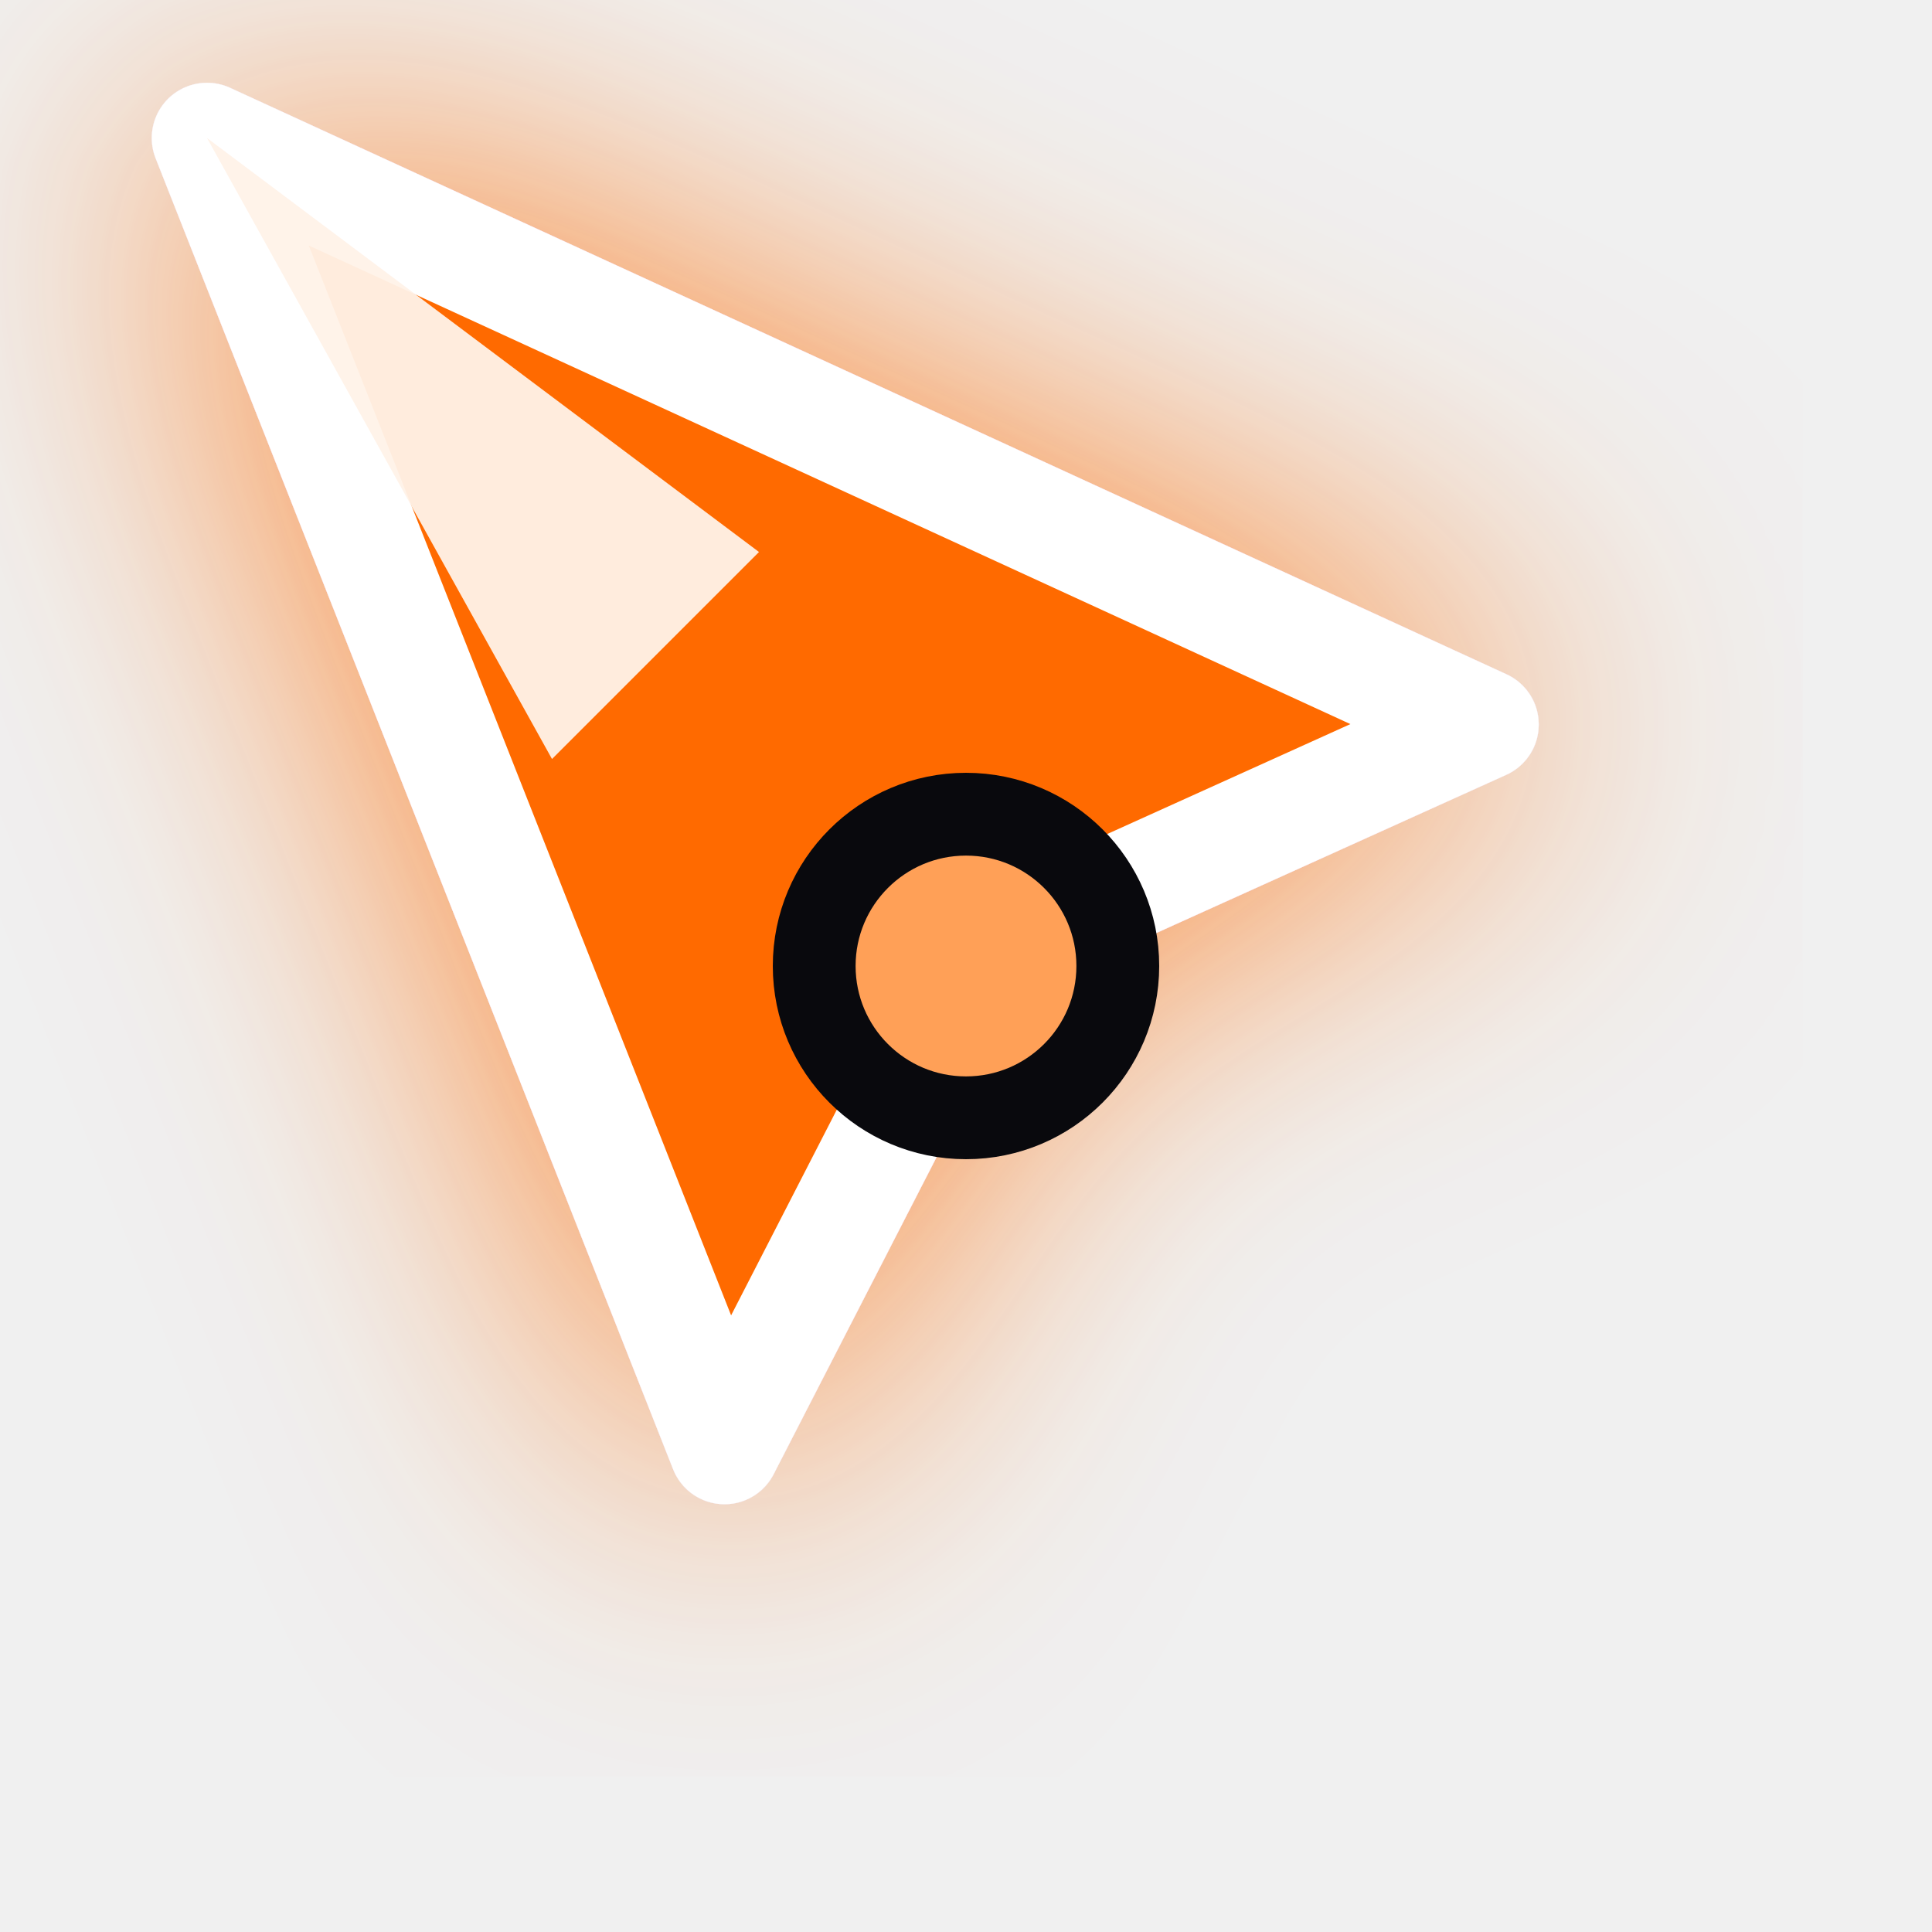
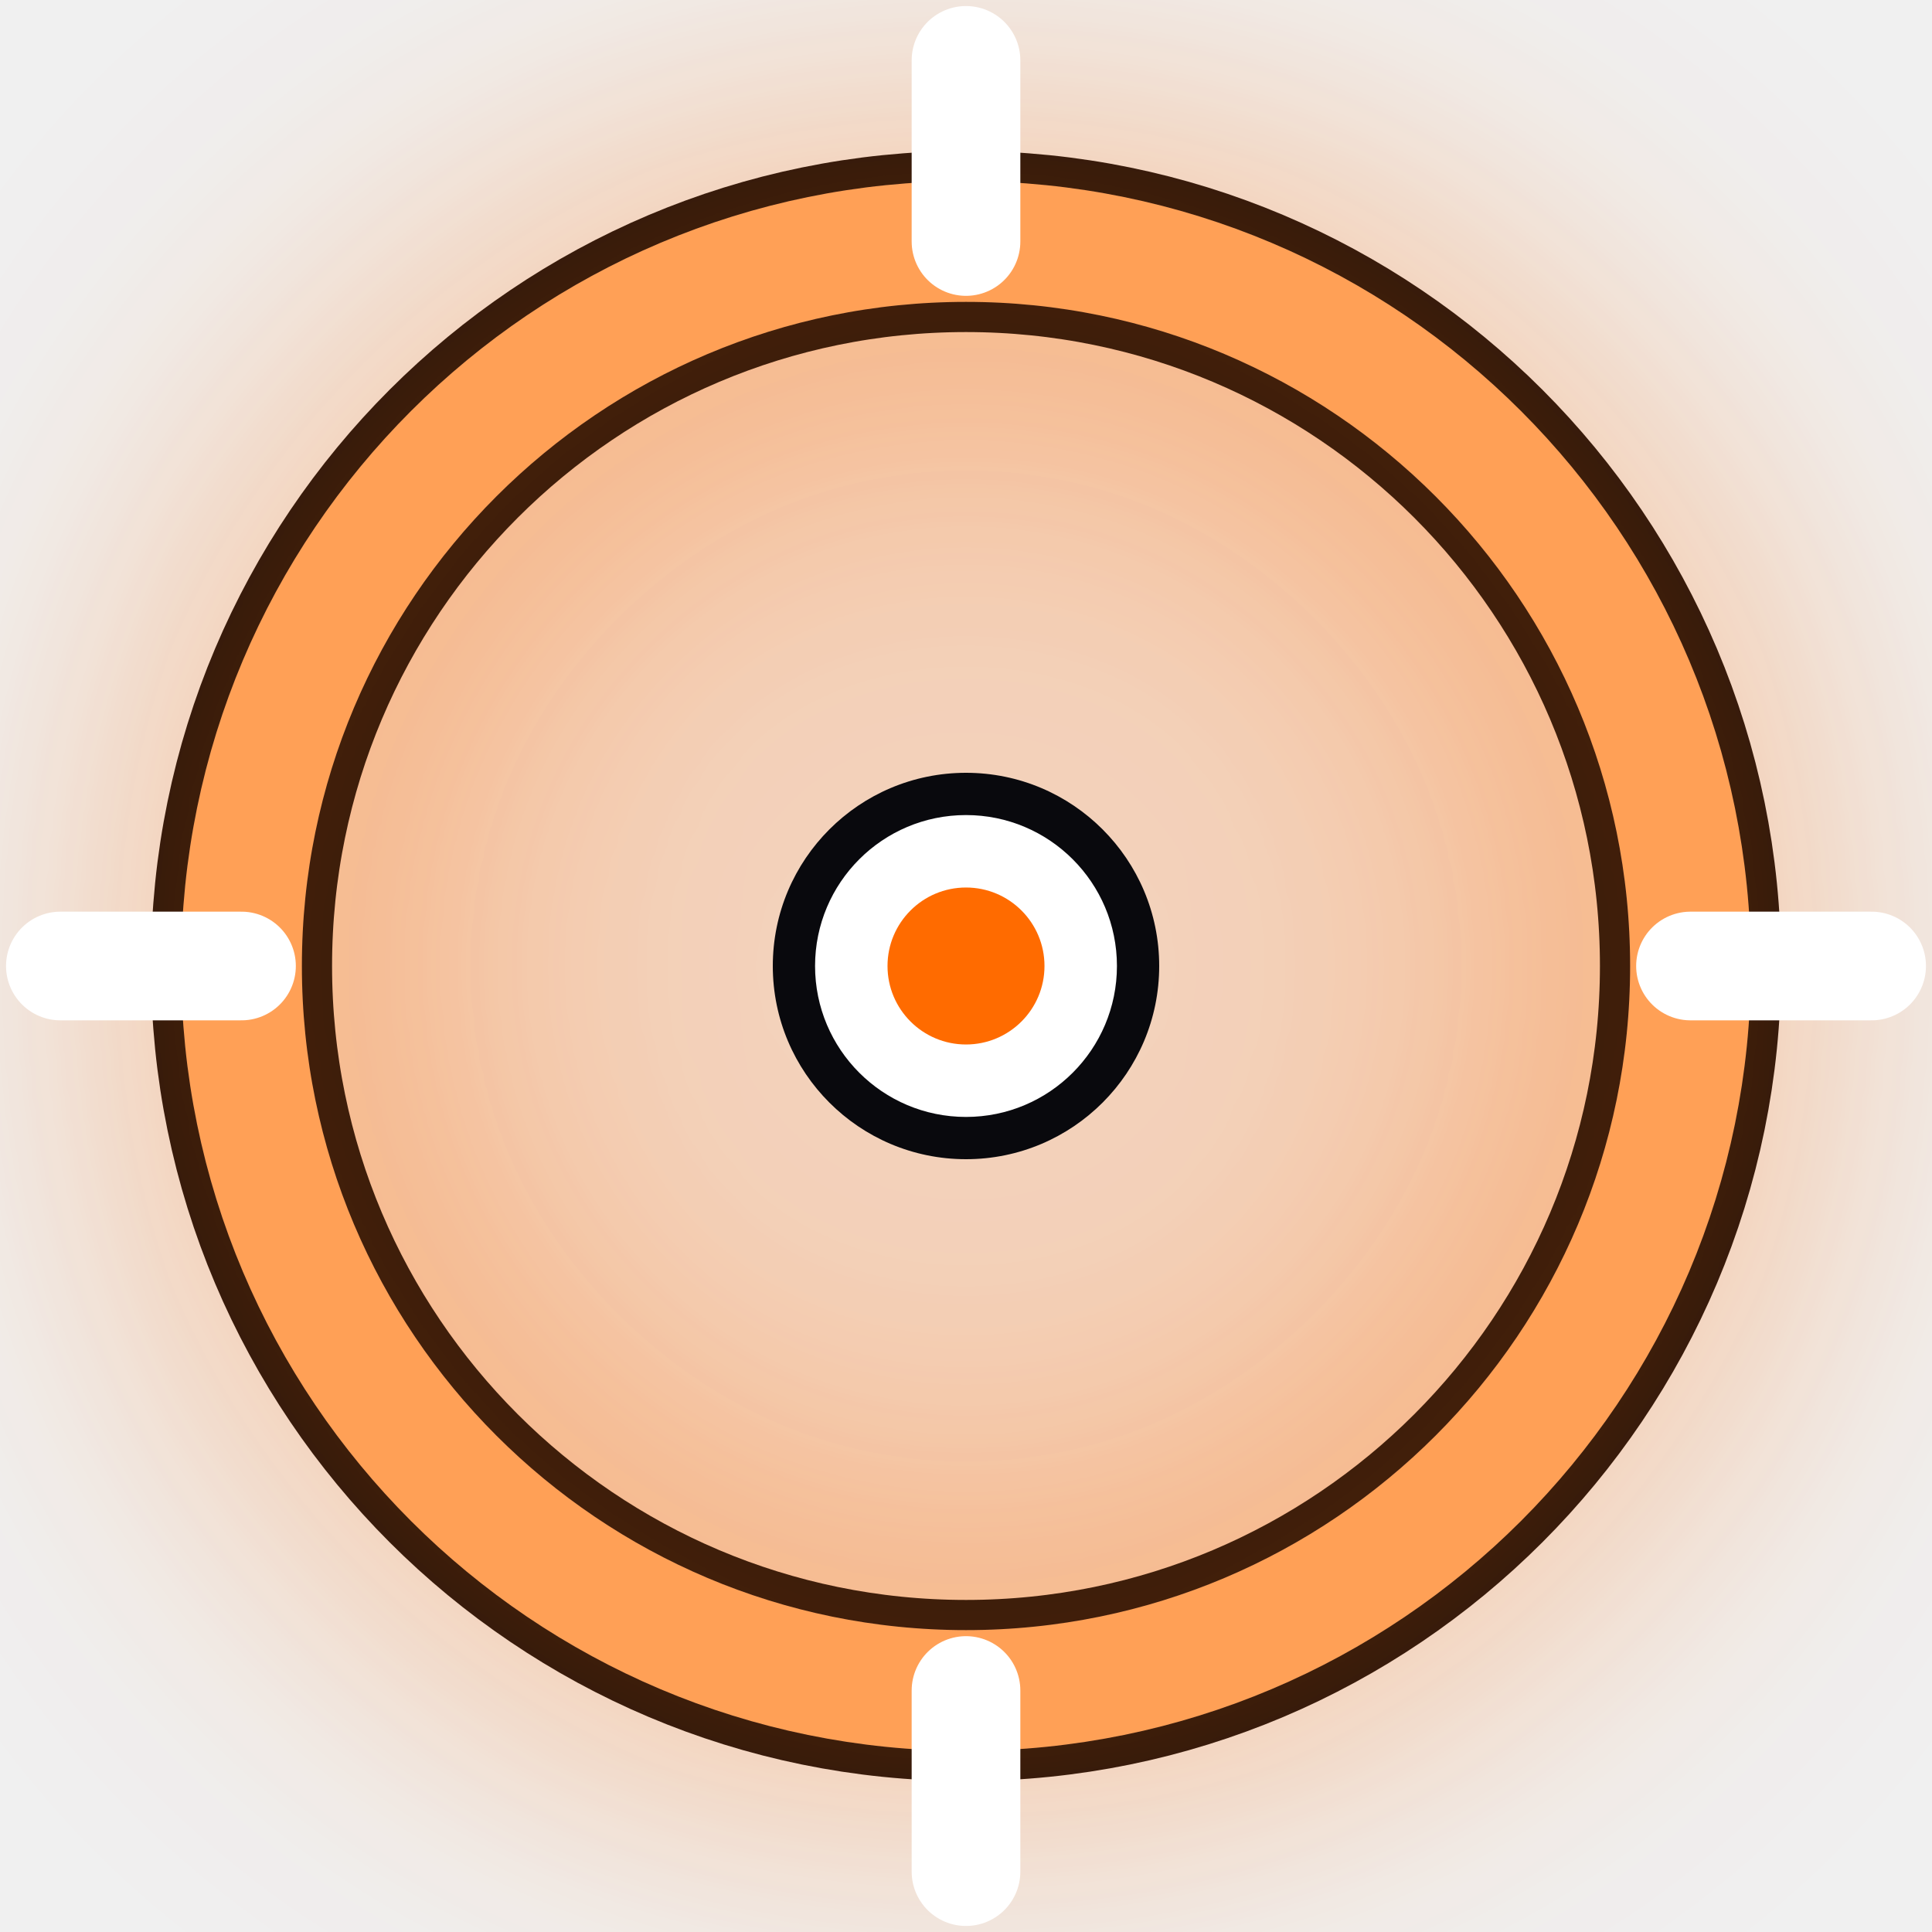
- <svg xmlns="http://www.w3.org/2000/svg" width="28" height="28" viewBox="0 0 28 28" fill="none">
+ <svg xmlns="http://www.w3.org/2000/svg" width="32" height="32" viewBox="0 0 32 32" fill="none">
  <defs>
-     <filter id="glow-pointer" x="-25%" y="-25%" width="150%" height="150%">
-       <feDropShadow dx="0" dy="2" stdDeviation="2" flood-color="#000000" flood-opacity="0.95" />
-       <feDropShadow dx="0" dy="0" stdDeviation="2.5" flood-color="#FF6B00" flood-opacity="0.8" />
+     <filter id="hover-glow" x="-30%" y="-30%" width="160%" height="160%">
+       <feDropShadow dx="0" dy="1.5" stdDeviation="1.5" flood-color="#000000" flood-opacity="0.95" />
+       <feDropShadow dx="0" dy="0" stdDeviation="3" flood-color="#FF6B00" flood-opacity="0.85" />
    </filter>
  </defs>
-   <path d="M3 2L10.5 21L14.2 13.8L21.5 10.5L3 2Z" fill="#FF6B00" stroke="#FFFFFF" stroke-width="1.6" stroke-linejoin="round" filter="url(#glow-pointer)" />
-   <polygon points="3,2 8,11 11,8" fill="#FFF2E8" opacity="0.95" />
-   <circle cx="14" cy="14" r="2.2" fill="#FFA057" stroke="#09090D" stroke-width="1.2" />
+   <circle cx="16" cy="16" r="12" fill="rgba(255, 107, 0, 0.22)" stroke="#09090D" stroke-width="3" />
+   <circle cx="16" cy="16" r="12" stroke="#FFA057" stroke-width="2" filter="url(#hover-glow)" />
+   <line x1="16" y1="1" x2="16" y2="4" stroke="#FFFFFF" stroke-width="1.8" stroke-linecap="round" />
+   <line x1="16" y1="28" x2="16" y2="31" stroke="#FFFFFF" stroke-width="1.8" stroke-linecap="round" />
+   <line x1="1" y1="16" x2="4" y2="16" stroke="#FFFFFF" stroke-width="1.8" stroke-linecap="round" />
+   <line x1="28" y1="16" x2="31" y2="16" stroke="#FFFFFF" stroke-width="1.8" stroke-linecap="round" />
+   <circle cx="16" cy="16" r="3.2" fill="#09090D" />
+   <circle cx="16" cy="16" r="2.5" fill="#FFFFFF" />
+   <circle cx="16" cy="16" r="1.3" fill="#FF6B00" />
</svg>
